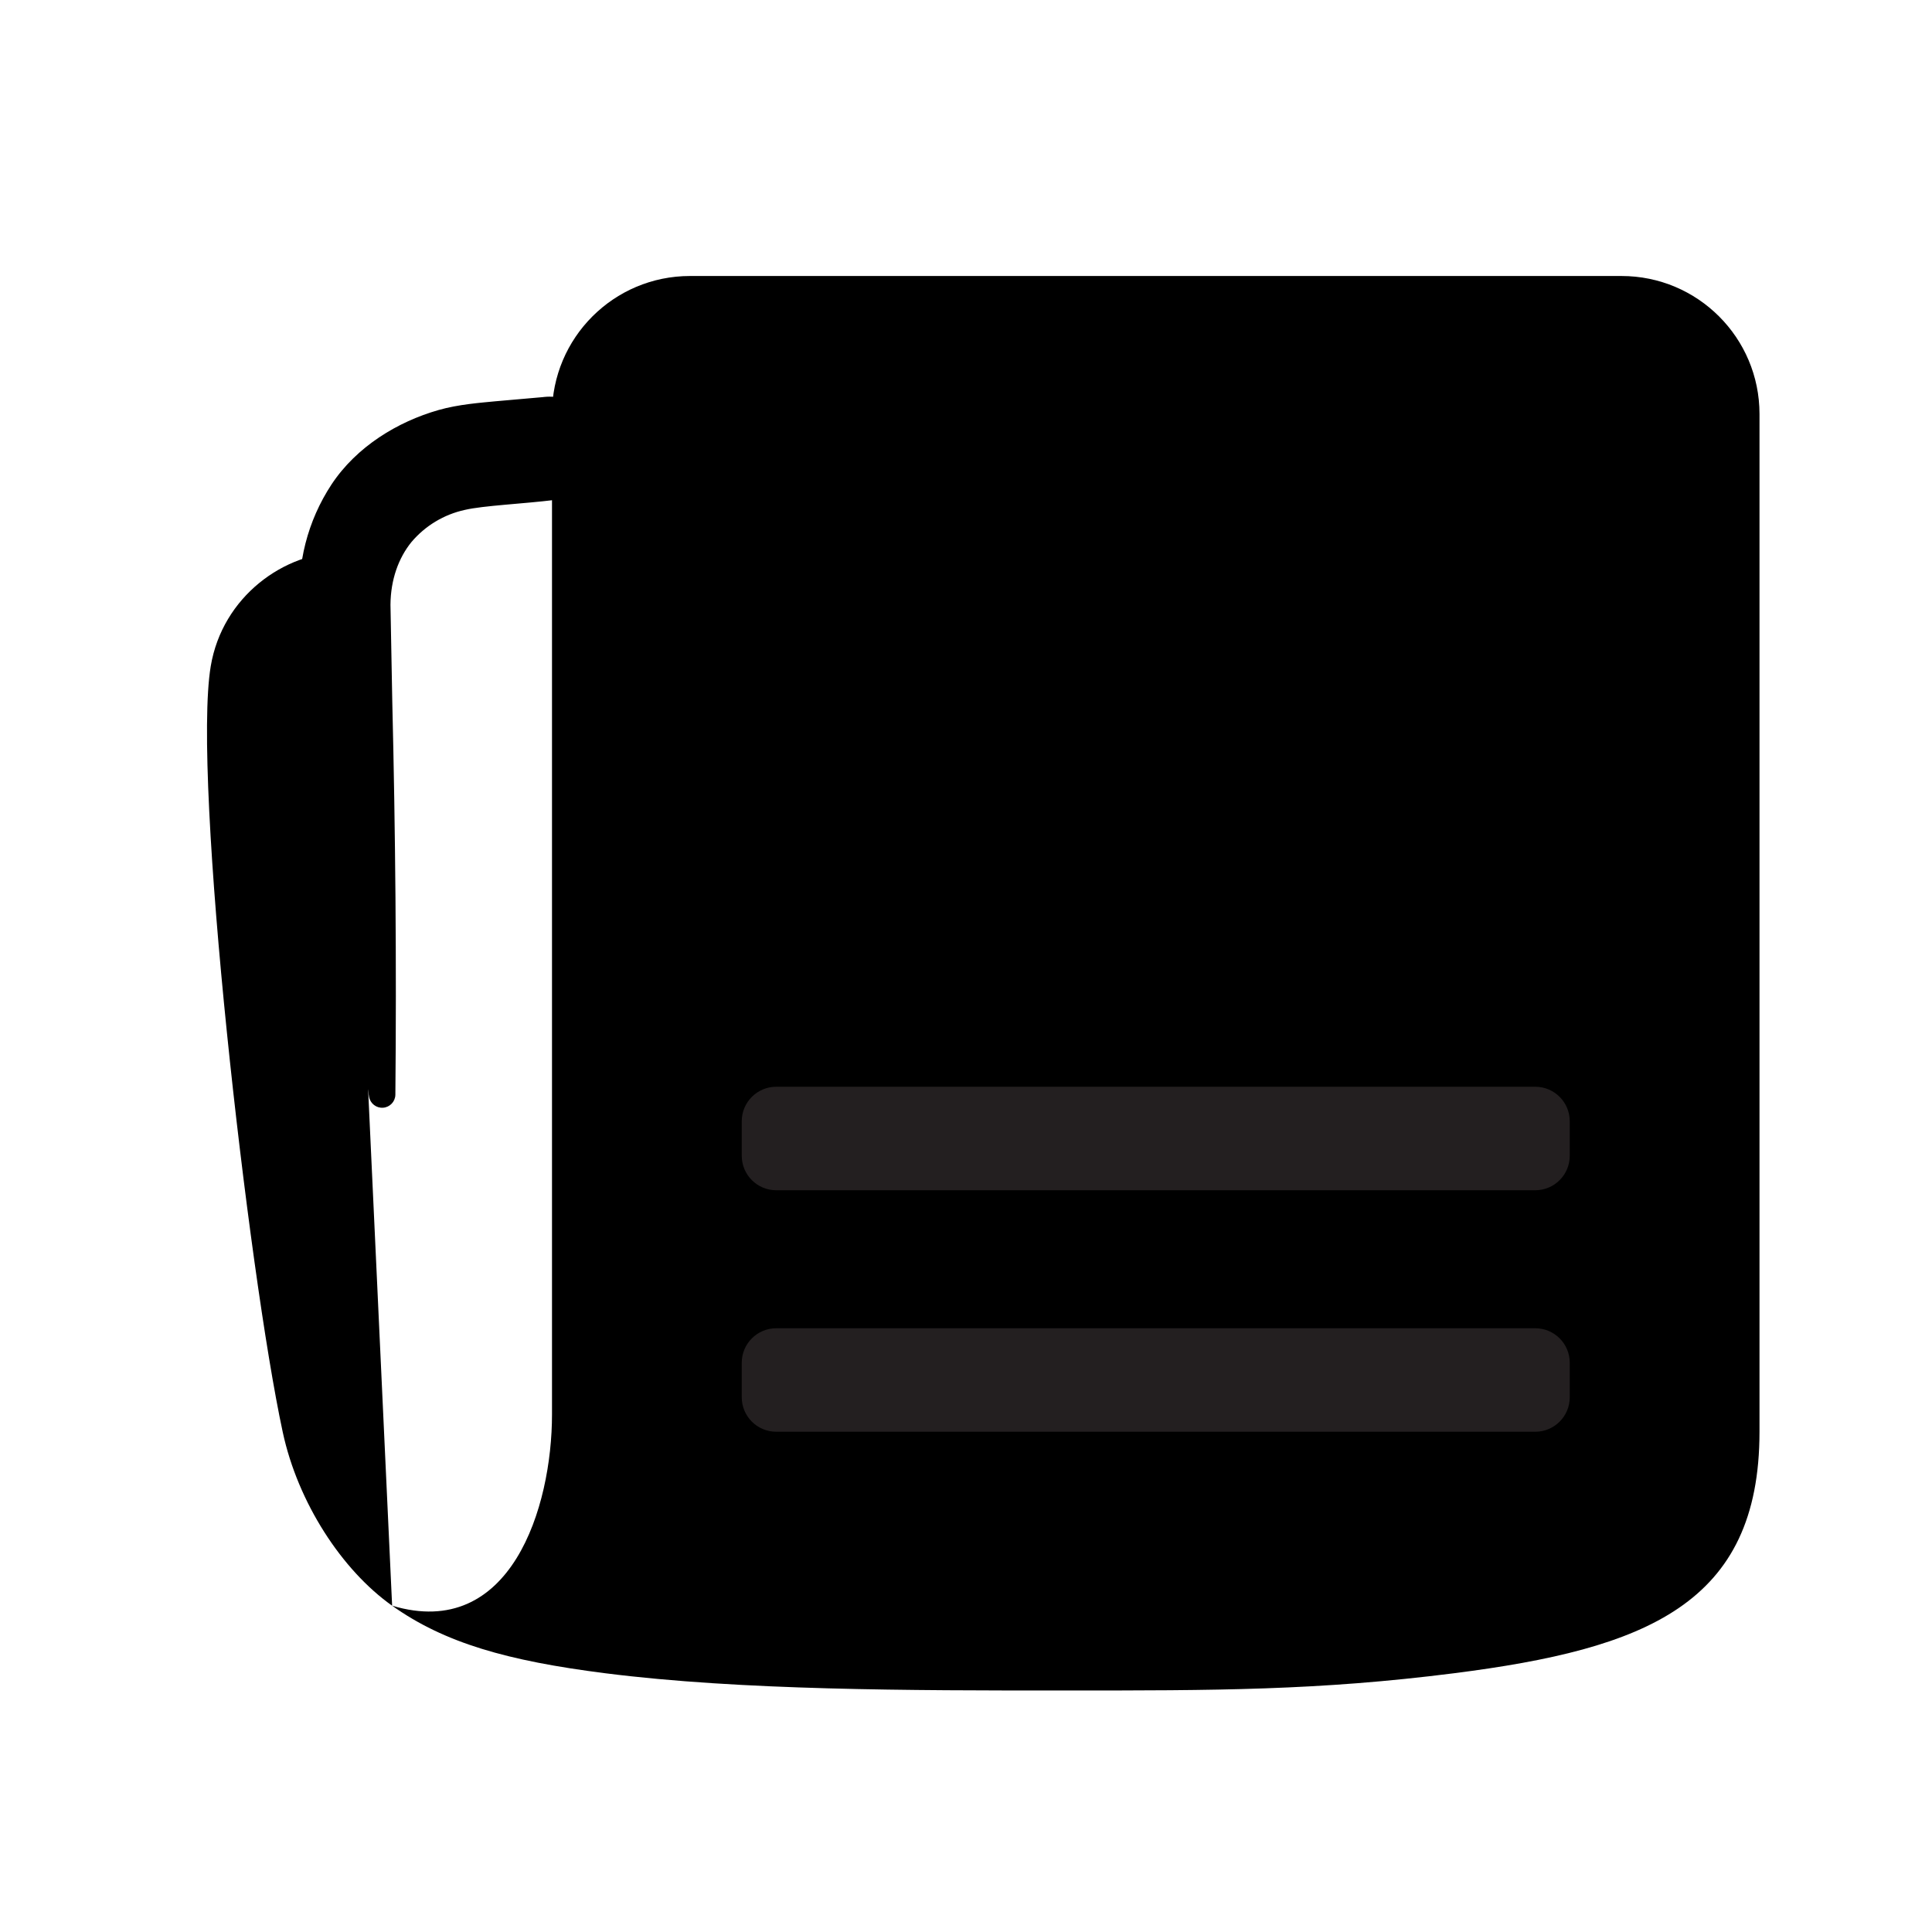
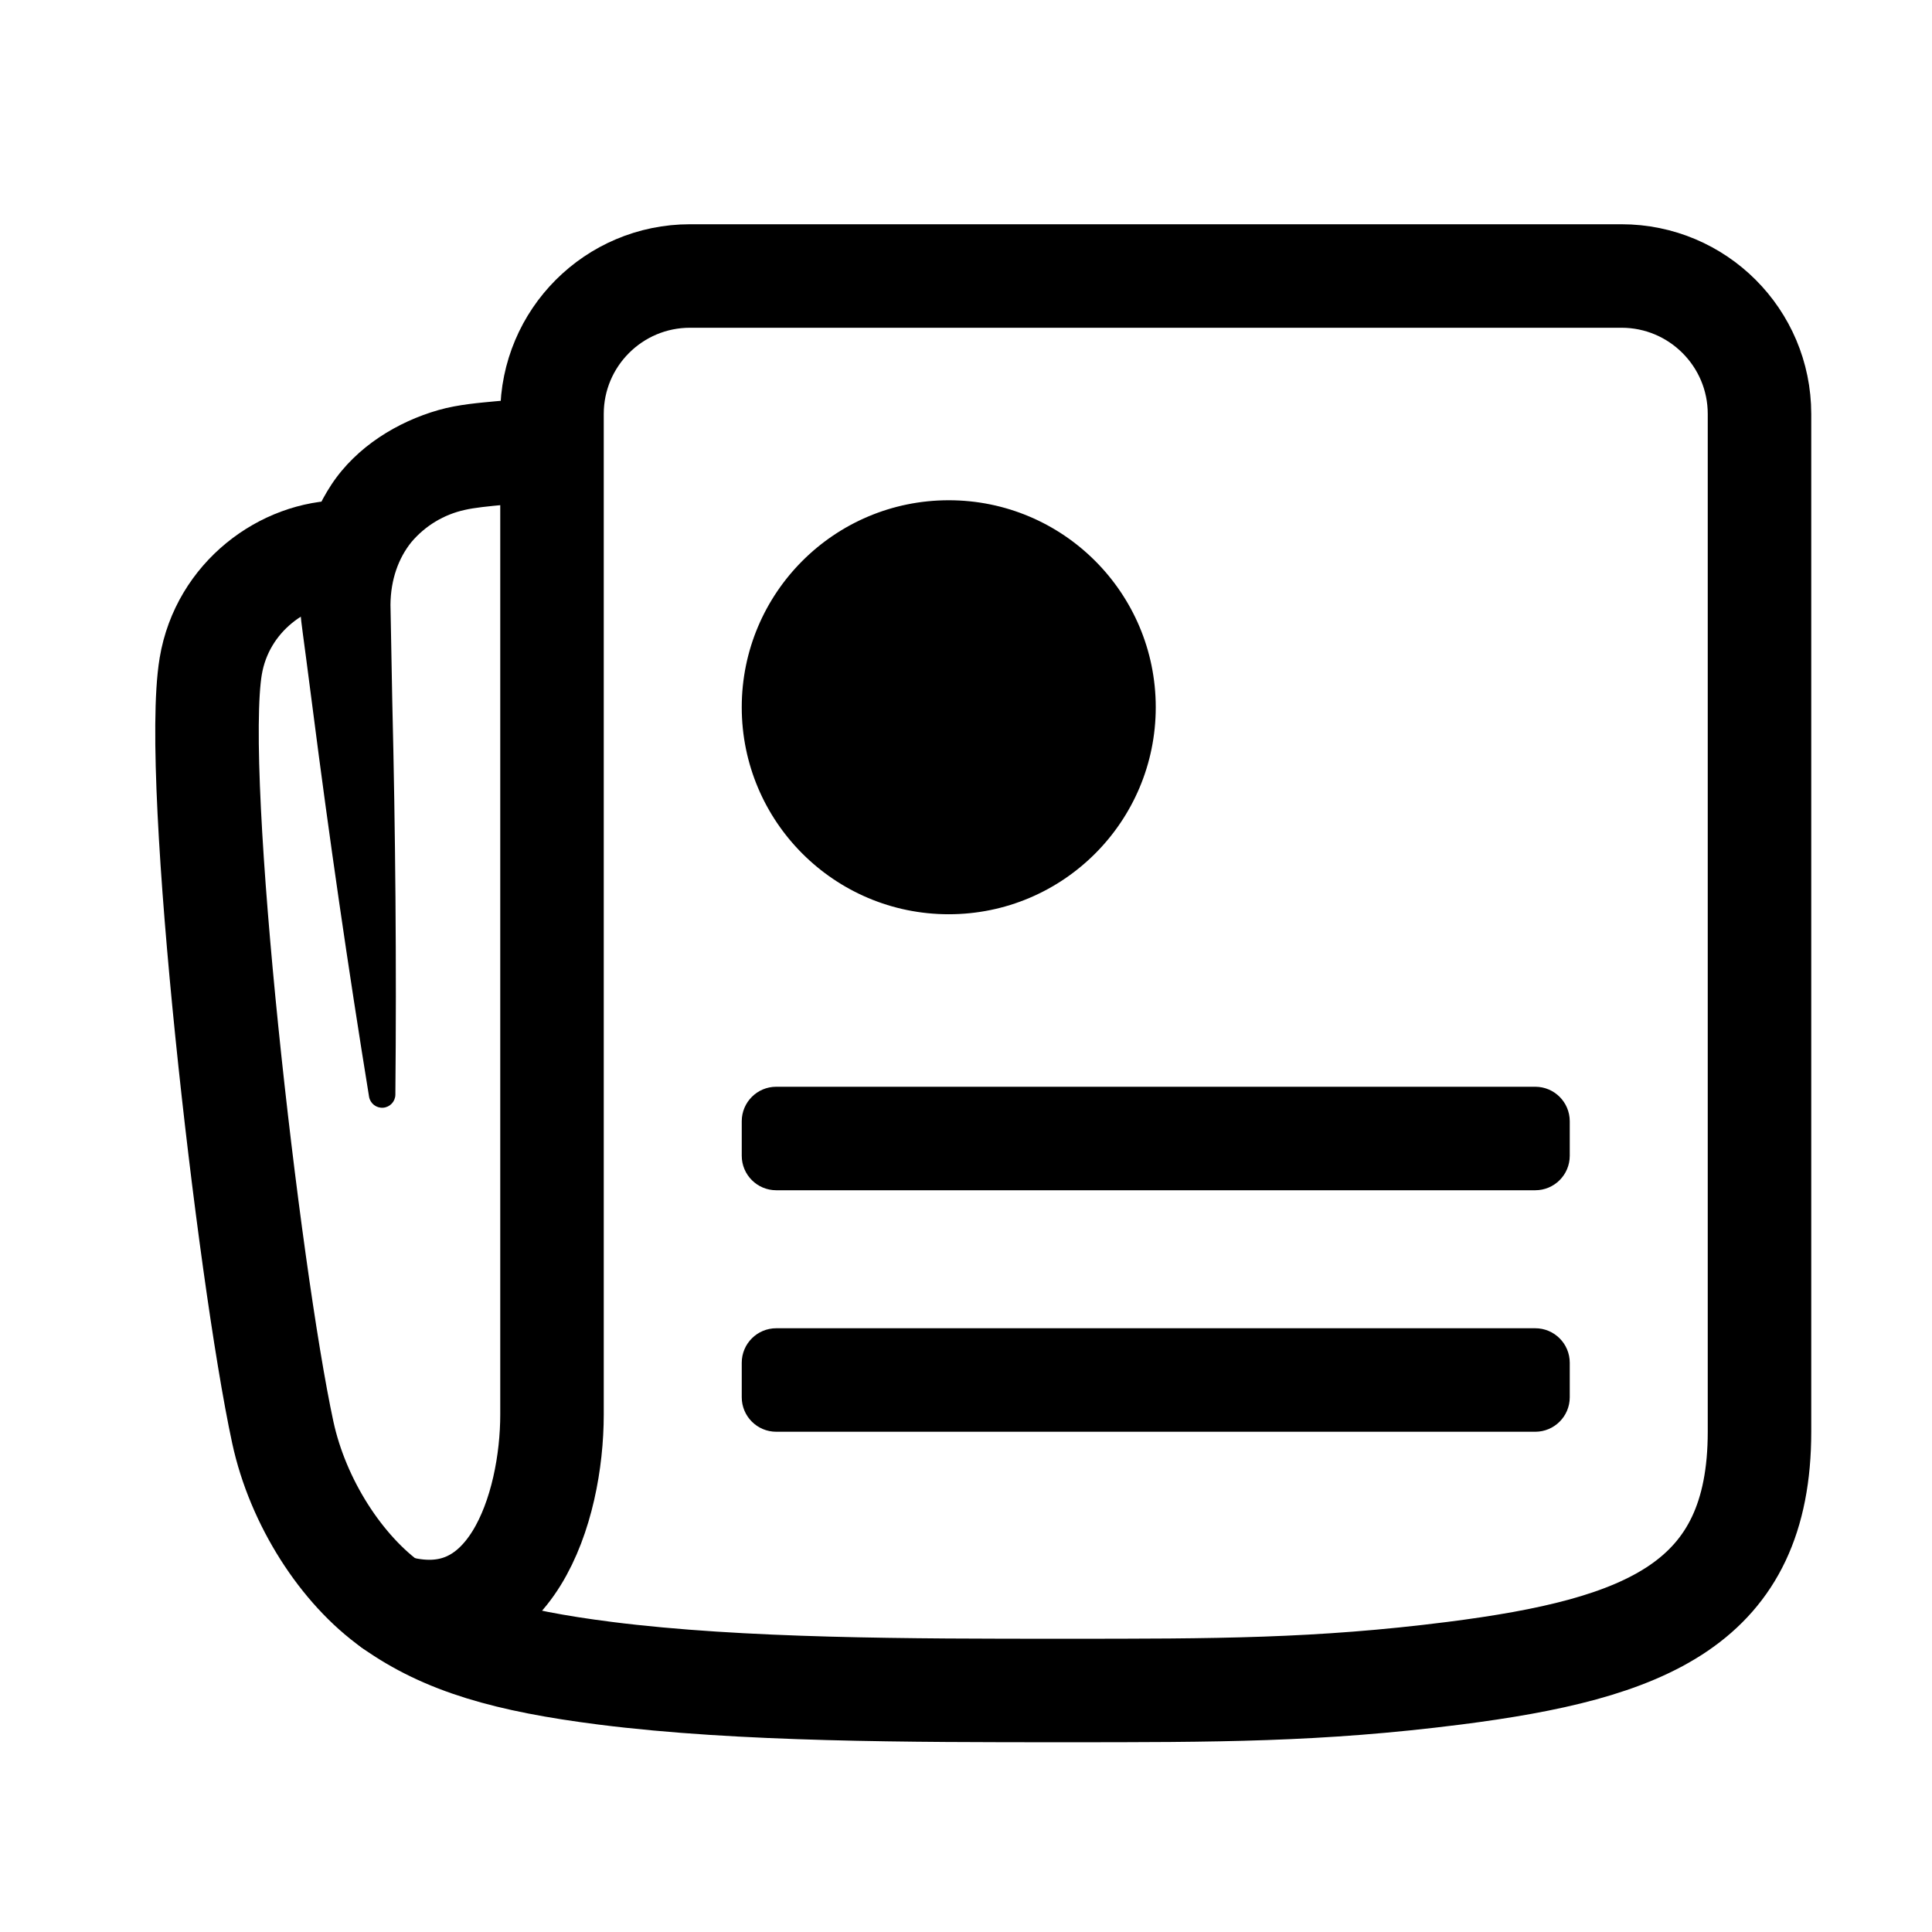
- <svg height="28" viewBox="0 0 28 28" width="28" class="a8c37x1j ms05siws hwsy1cff b7h9ocf4 o9l3ebpd mlqo0dh0 mudddibn ciadx1gn">
-   <path class="ofq5nk8a" d="M4.973 8c-.854 0-1.75.646-1.919 1.656-.272 1.631.546 8.789 1.044 11.101.22 1.02.855 1.997 1.585 2.514" stroke-linecap="round" stroke-linejoin="round" stroke-width="1.5" />
-   <path class="ofq5nk8a" clip-rule="evenodd" d="M8 20.5c0 1.345-.597 3.285-2.317 2.771.76.54 1.67.799 3.089.979 1.968.25 4.428.25 6.642.25 2.214 0 3.69 0 5.658-.25 2.783-.354 4.428-1 4.428-3.5V6a2 2 0 00-2-2H10a2 2 0 00-2 2v14.5z" stroke-linecap="round" stroke-linejoin="round" stroke-width="1.5" />
-   <path class="em6zcovv" clip-rule="evenodd" d="M16.75 10.25a3 3 0 11-6 0 3 3 0 016 0zM5.349 15.896a170.9 170.9 0 01-.82-5.646l-.092-.707-.047-.352c-.015-.117-.032-.23-.041-.387a2.823 2.823 0 01.455-1.782c.365-.552.96-.91 1.55-1.079.293-.084.622-.107.823-.127l.694-.061.015-.002a.75.75 0 01.157 1.492c-.461.057-1.038.082-1.307.145a1.405 1.405 0 00-.774.467c-.186.23-.3.542-.303.907l.026 1.394c.046 1.901.063 3.804.045 5.709a.192.192 0 01-.381.029z" fill-rule="evenodd" />
-   <path class="em6zcovv" clip-rule="evenodd" d="M11.25 17.25h11a.5.5 0 00.5-.5v-.5a.5.5 0 00-.5-.5h-11a.5.5 0 00-.5.5v.5a.5.5 0 00.5.5zM11.25 20.75h11a.5.5 0 00.5-.5v-.5a.5.5 0 00-.5-.5h-11a.5.5 0 00-.5.5v.5a.5.5 0 00.5.5z" fill="#231F20" />
+ <svg xmlns="http://www.w3.org/2000/svg" height="28" viewBox="0 0 28 28" width="28" class="a8c37x1j ms05siws hwsy1cff b7h9ocf4 o9l3ebpd mlqo0dh0 mudddibn ciadx1gn">
+   <path stroke="currentColor" fill="none" d="M4.973 8c-.854 0-1.75.646-1.919 1.656-.272 1.631.546 8.789 1.044 11.101.22 1.02.855 1.997 1.585 2.514" stroke-linecap="round" stroke-linejoin="round" stroke-width="1.5" />
+   <path stroke="currentColor" fill="none" clip-rule="evenodd" d="M8 20.5c0 1.345-.597 3.285-2.317 2.771.76.54 1.67.799 3.089.979 1.968.25 4.428.25 6.642.25 2.214 0 3.69 0 5.658-.25 2.783-.354 4.428-1 4.428-3.5V6a2 2 0 00-2-2H10a2 2 0 00-2 2v14.5z" stroke-linecap="round" stroke-linejoin="round" stroke-width="1.5" />
+   <path fill="currentColor" clip-rule="evenodd" d="M16.75 10.25a3 3 0 11-6 0 3 3 0 016 0zM5.349 15.896a170.9 170.9 0 01-.82-5.646l-.092-.707-.047-.352c-.015-.117-.032-.23-.041-.387a2.823 2.823 0 01.455-1.782c.365-.552.96-.91 1.55-1.079.293-.084.622-.107.823-.127l.694-.061.015-.002a.75.75 0 01.157 1.492c-.461.057-1.038.082-1.307.145a1.405 1.405 0 00-.774.467c-.186.23-.3.542-.303.907l.026 1.394c.046 1.901.063 3.804.045 5.709a.192.192 0 01-.381.029z" fill-rule="evenodd" />
+   <path fill="currentColor" clip-rule="evenodd" d="M11.25 17.25h11a.5.5 0 00.5-.5v-.5a.5.5 0 00-.5-.5h-11a.5.5 0 00-.5.5v.5a.5.5 0 00.5.5zM11.25 20.75h11a.5.5 0 00.5-.5v-.5a.5.5 0 00-.5-.5h-11a.5.5 0 00-.5.5v.5a.5.5 0 00.5.5z" />
</svg>
